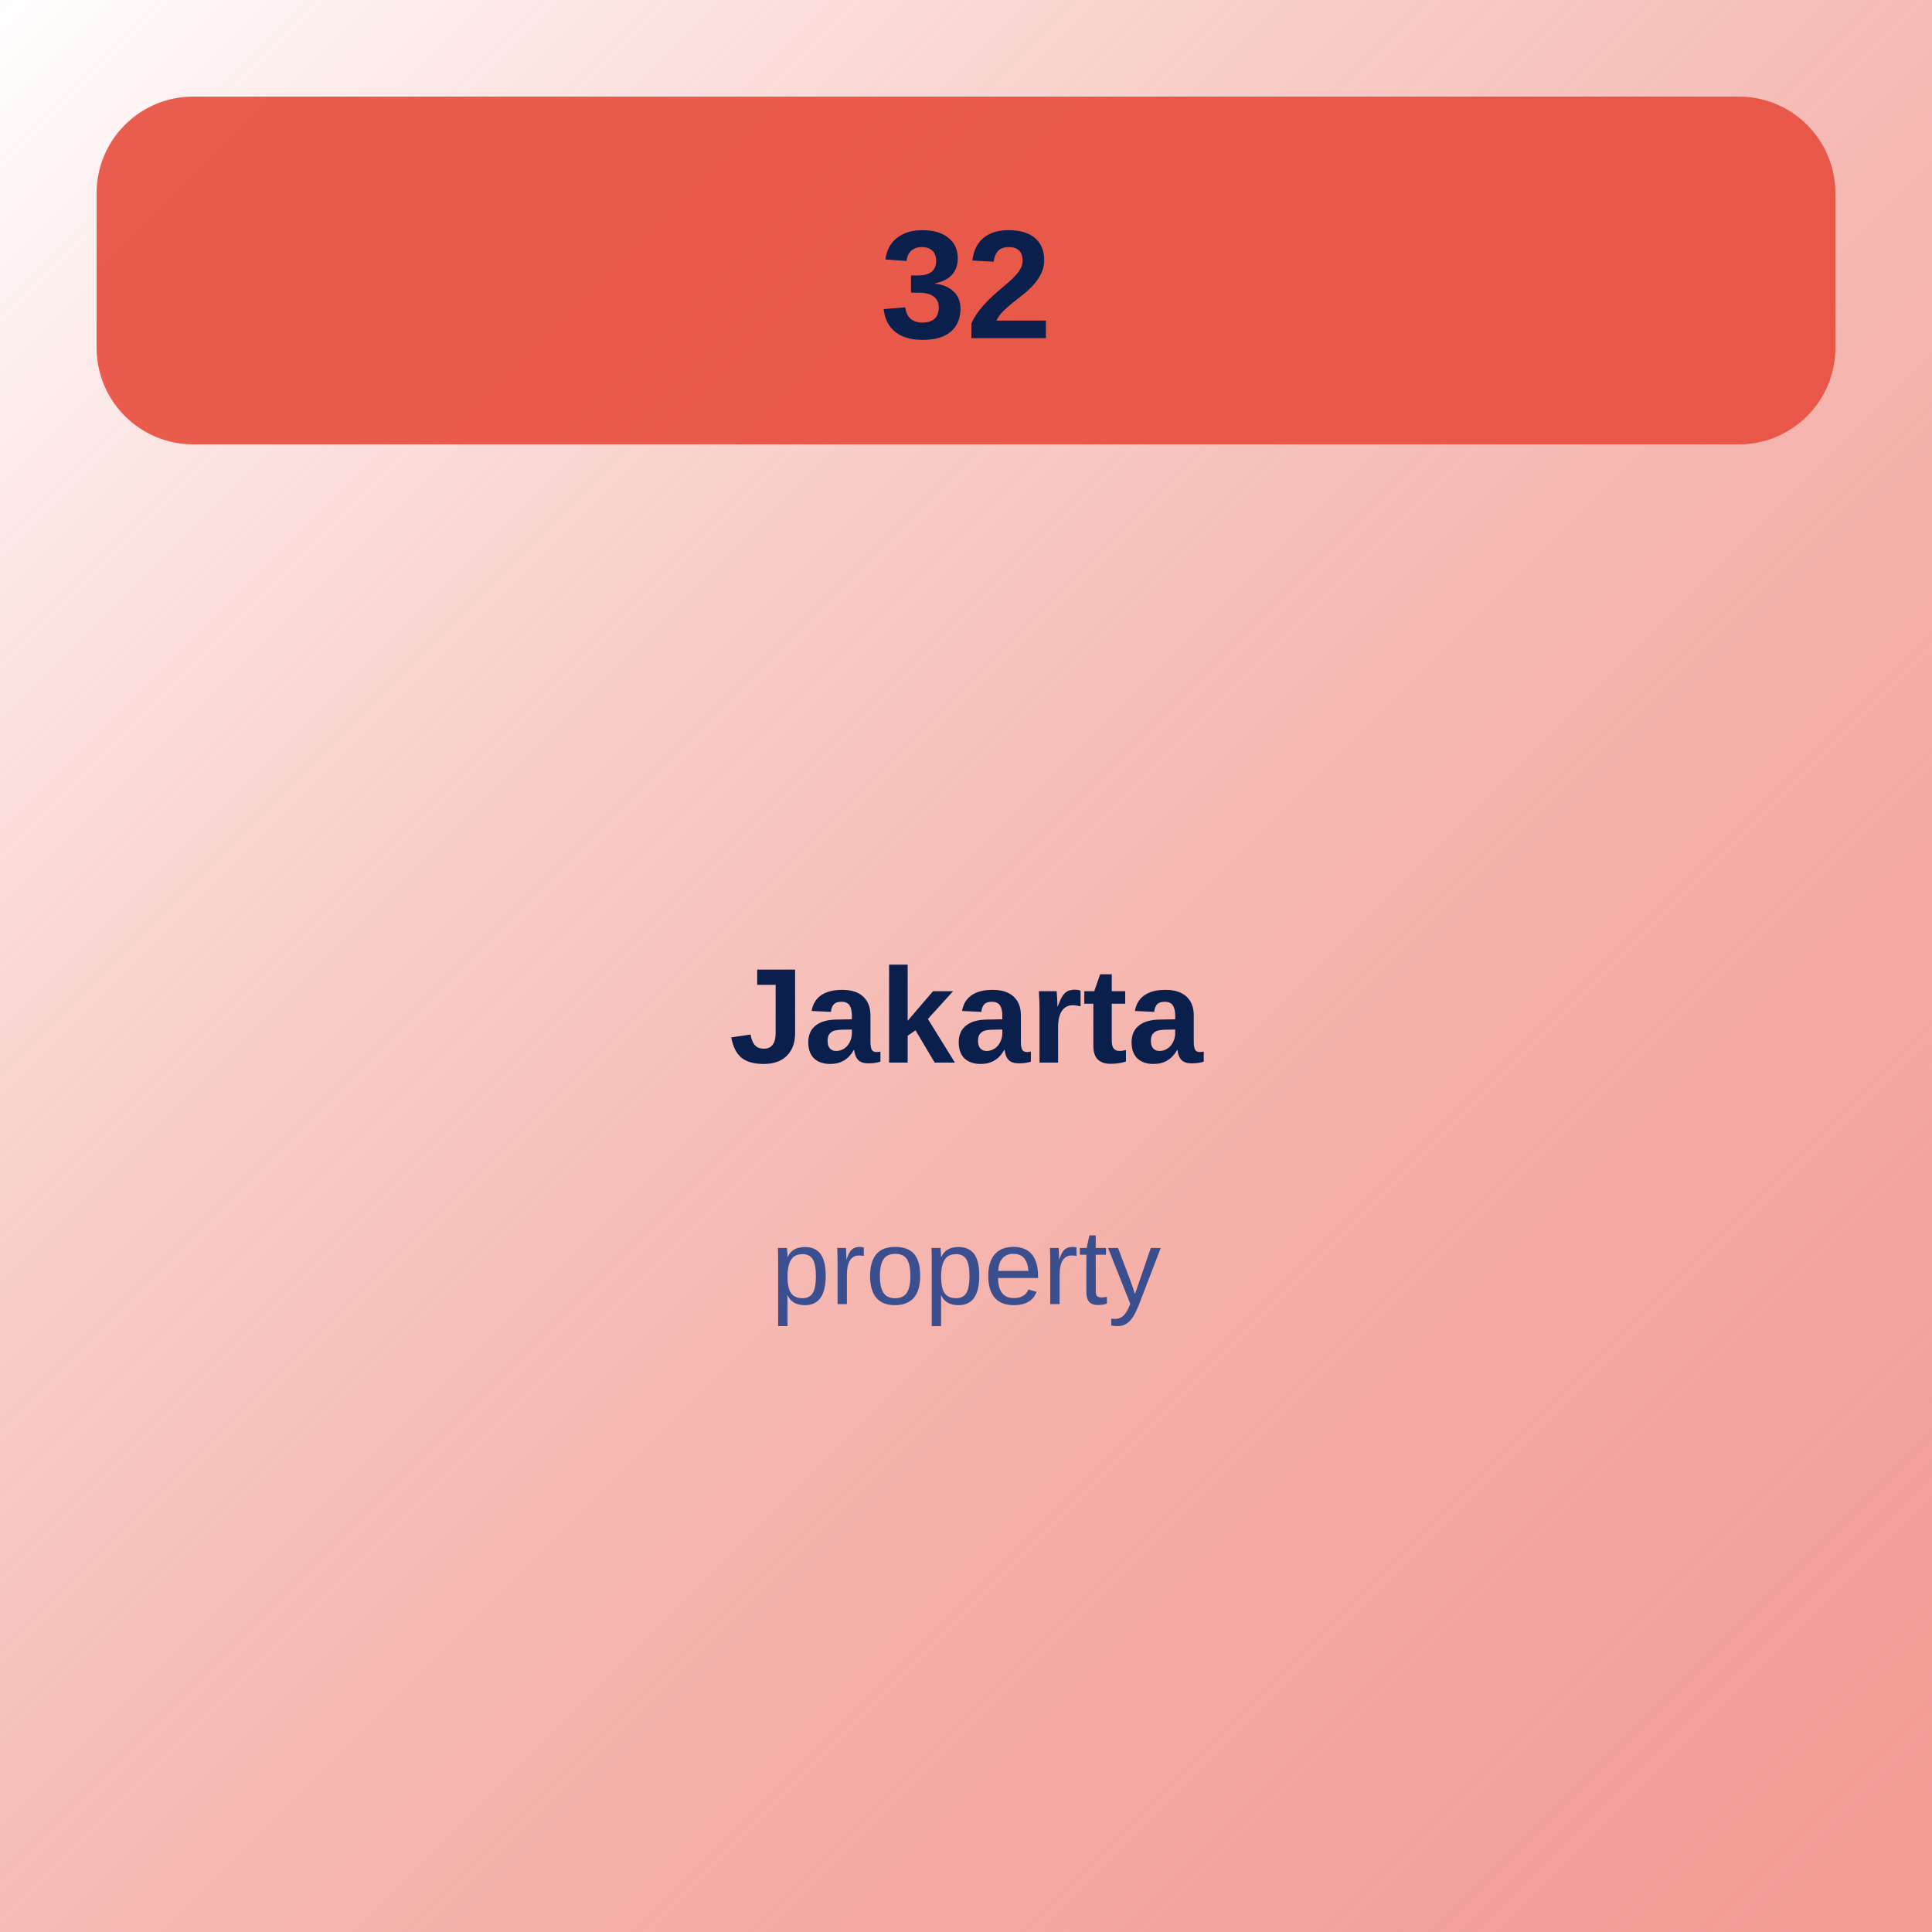
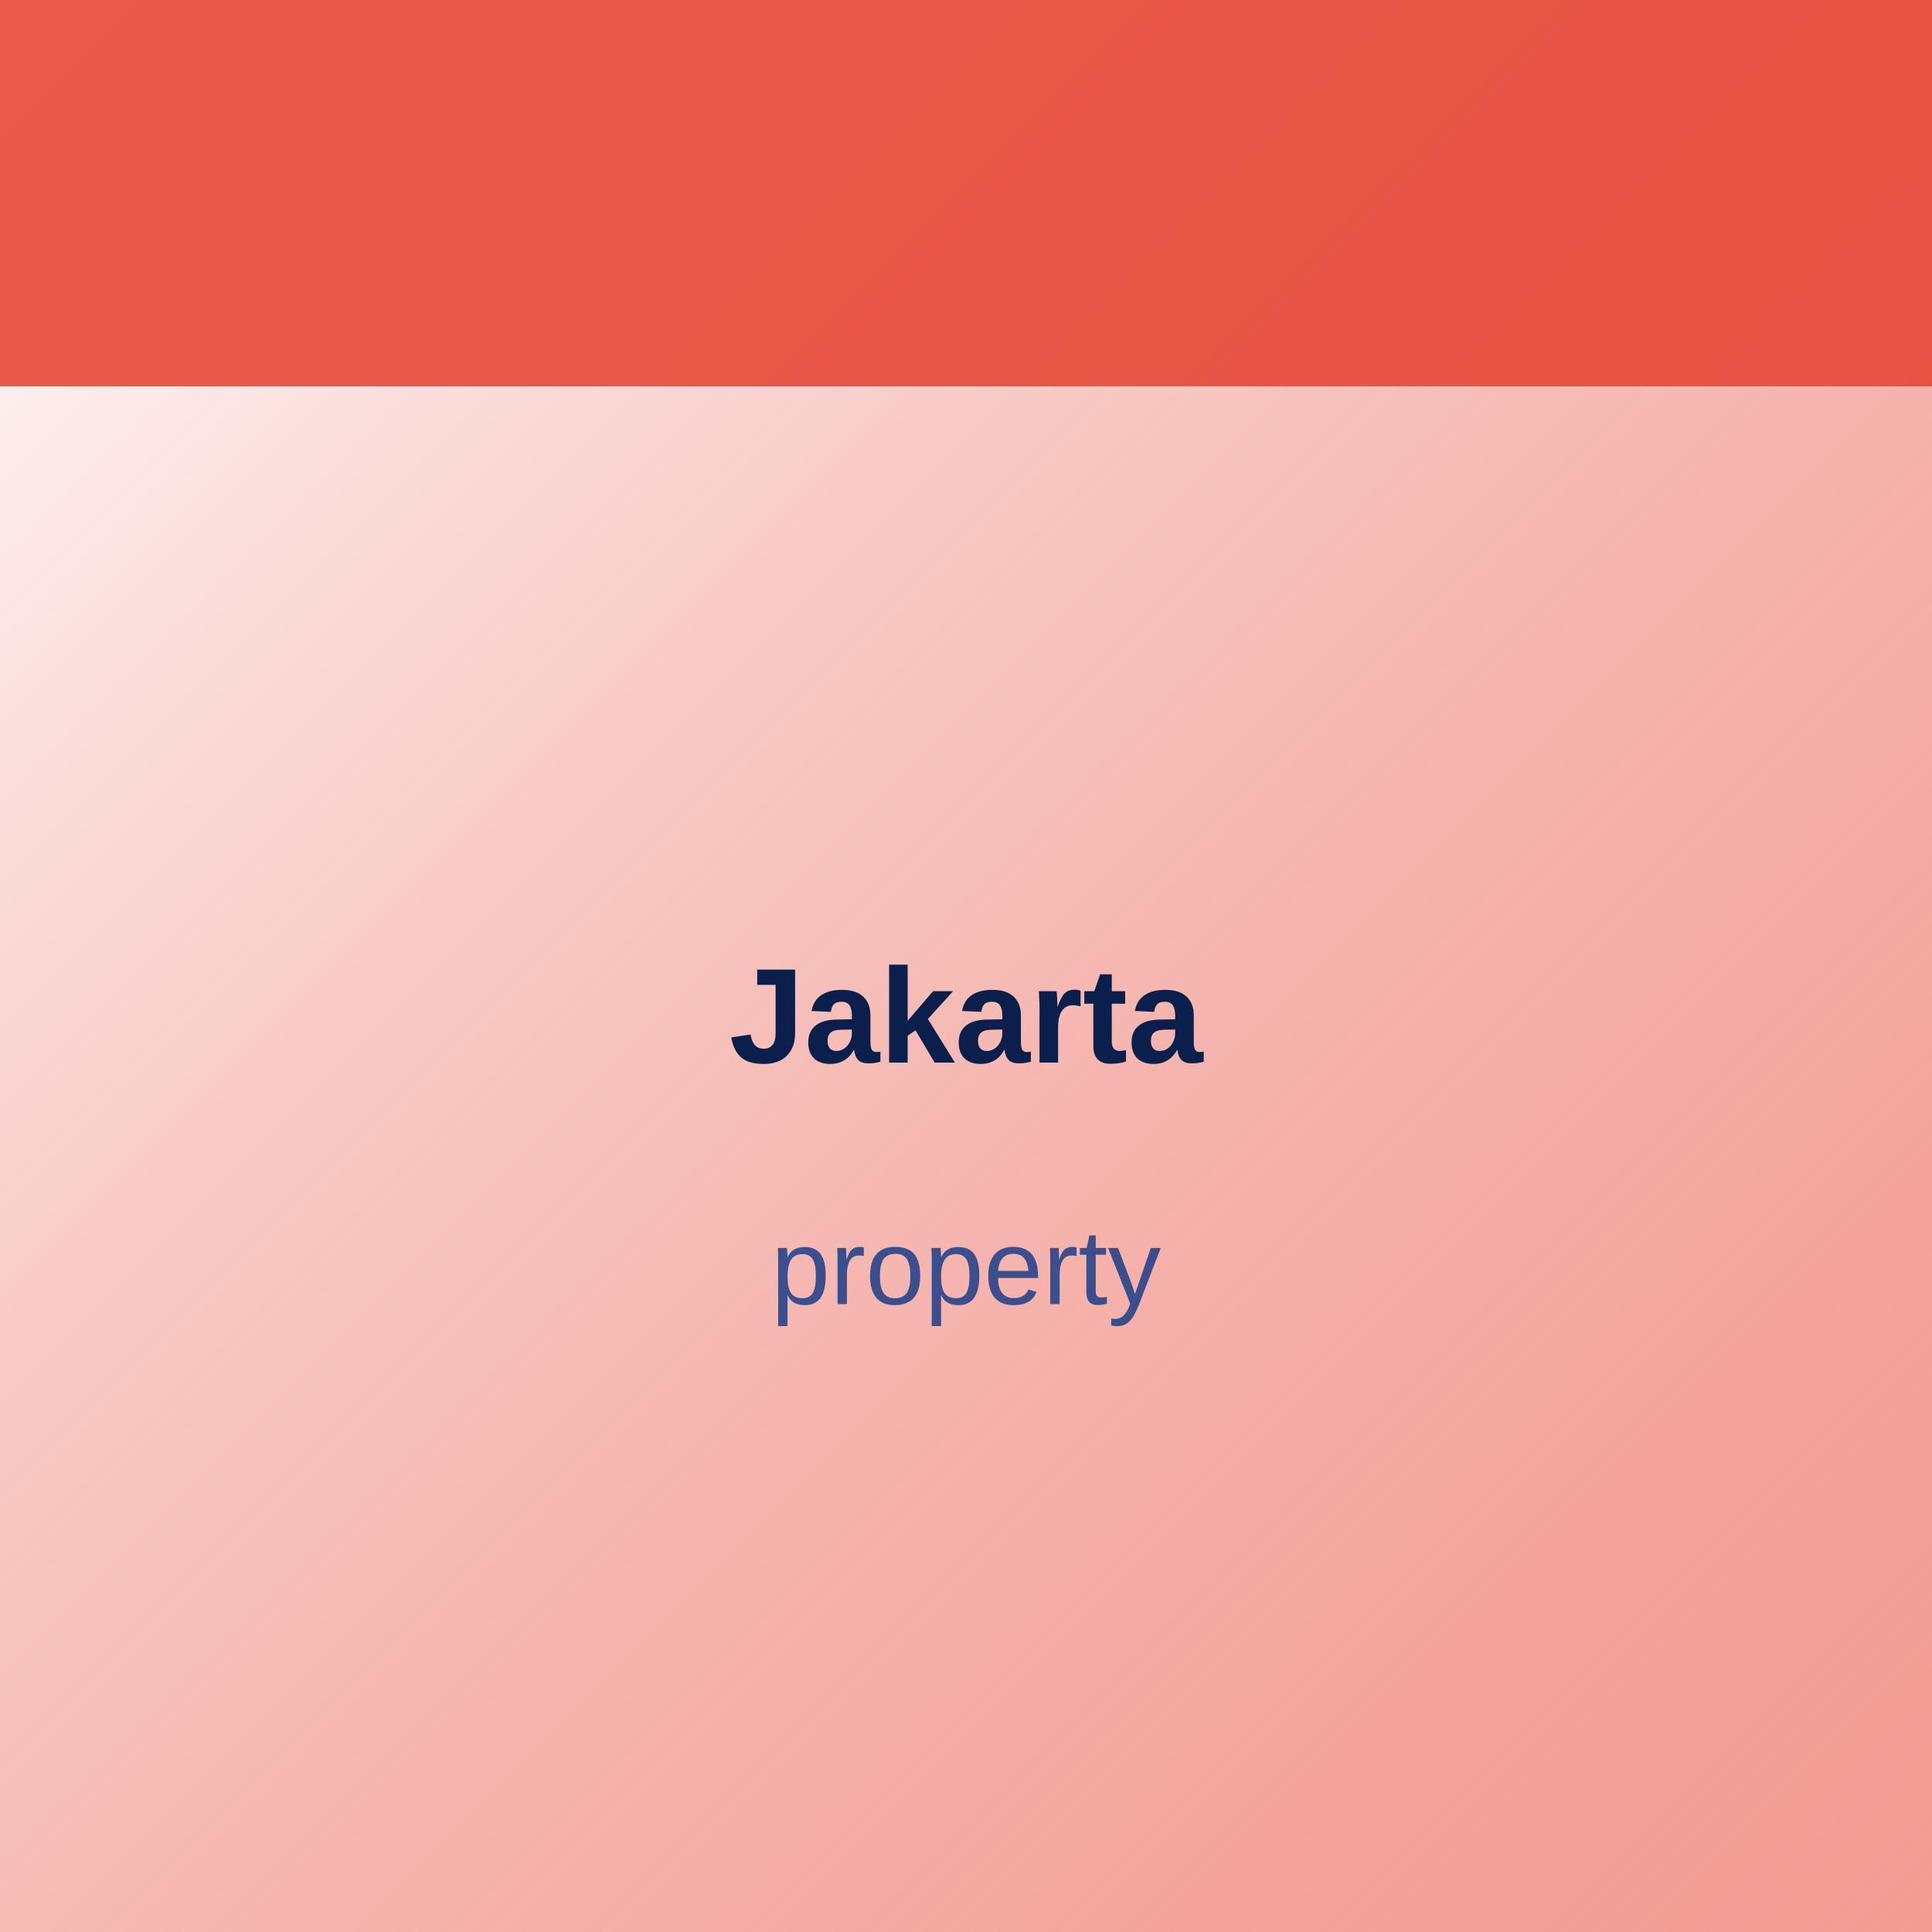
<svg xmlns="http://www.w3.org/2000/svg" width="200" height="200" viewBox="0 0 200 200">
  <defs>
    <linearGradient id="g32" x1="0" y1="0" x2="1" y2="1">
      <stop offset="0%" stop-color="#ffffff" stop-opacity="0.95" />
      <stop offset="100%" stop-color="#e74c3c" stop-opacity="0.55" />
    </linearGradient>
  </defs>
  <rect width="200" height="200" fill="url(#g32)" />
-   <rect x="10" y="10" width="180" height="36" rx="10" fill="#e74c3c" opacity="0.9" />
-   <text x="100" y="35" text-anchor="middle" font-family="Segoe UI, Arial, sans-serif" font-size="16" font-weight="700" fill="#0b1f4d">32</text>
+   <rect x="0" y="0" width="200" height="40" fill="#e74c3c" opacity="0.92" />
  <text x="100" y="110" text-anchor="middle" font-family="Segoe UI, Arial, sans-serif" font-size="14" font-weight="600" fill="#0b1f4d">Jakarta</text>
  <text x="100" y="135" text-anchor="middle" font-family="Segoe UI, Arial, sans-serif" font-size="11" fill="#1a3d8a" opacity="0.85">property</text>
</svg>
